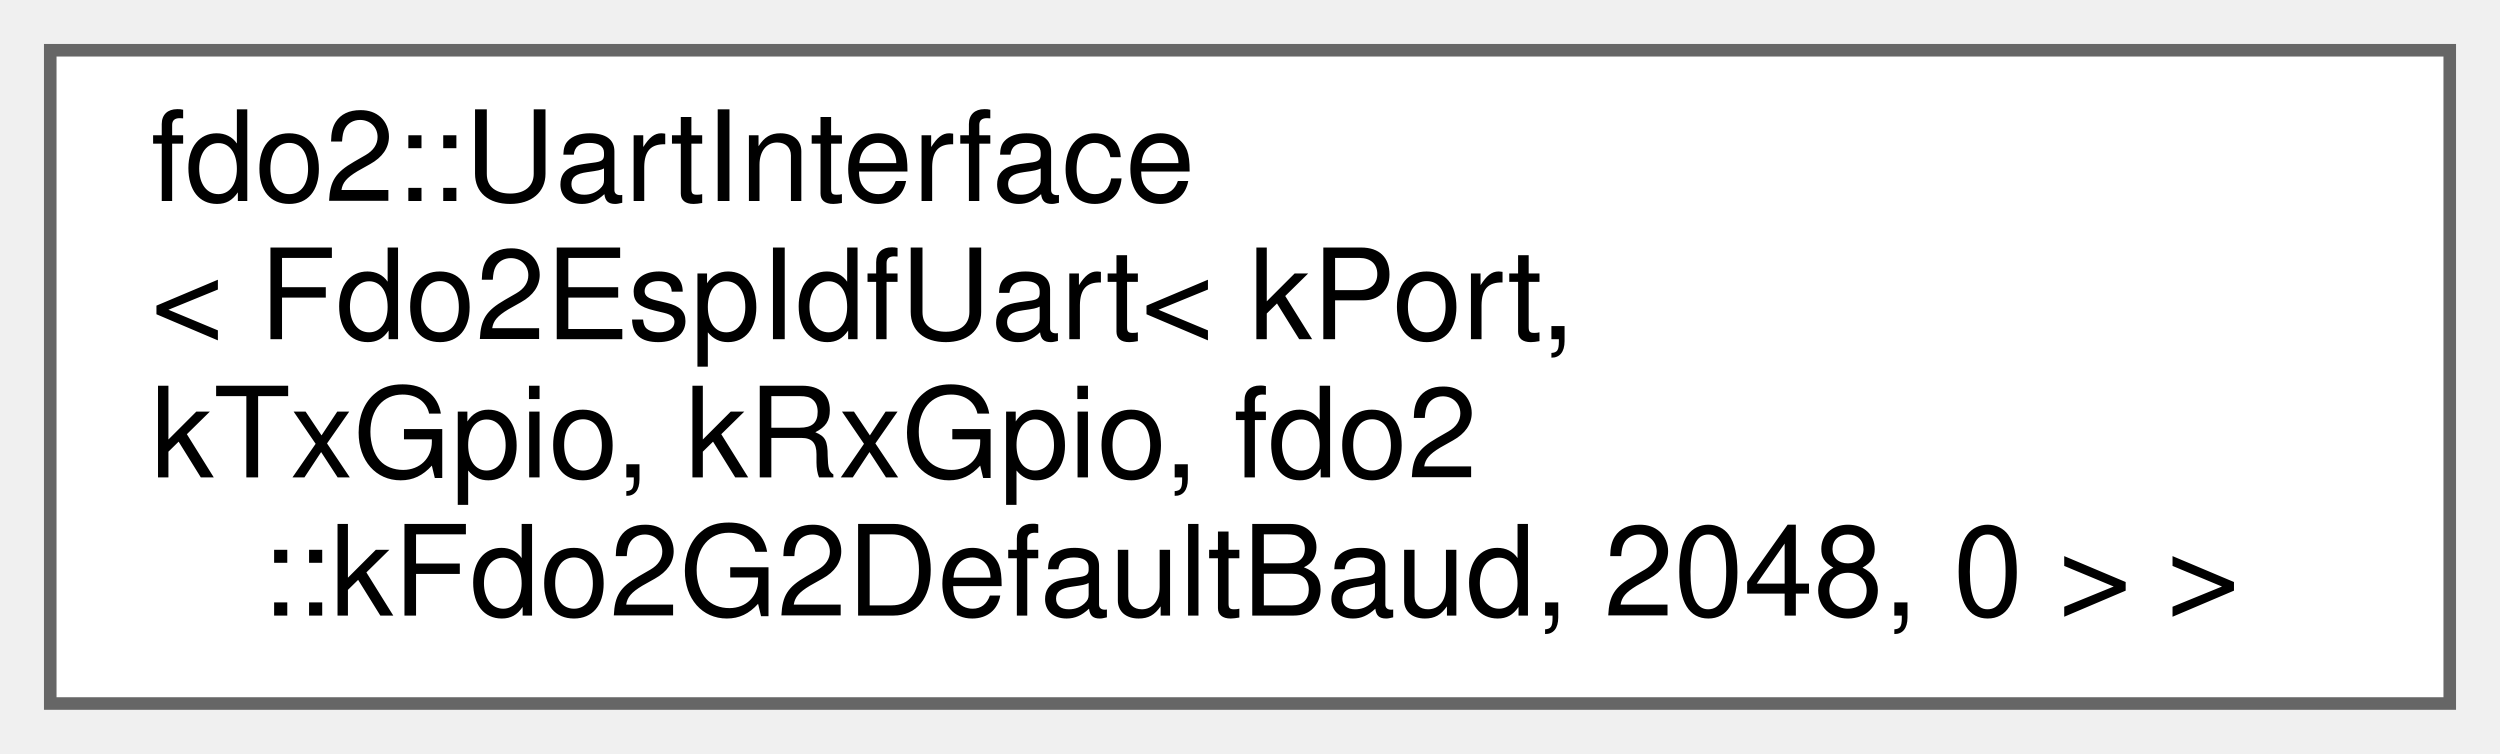
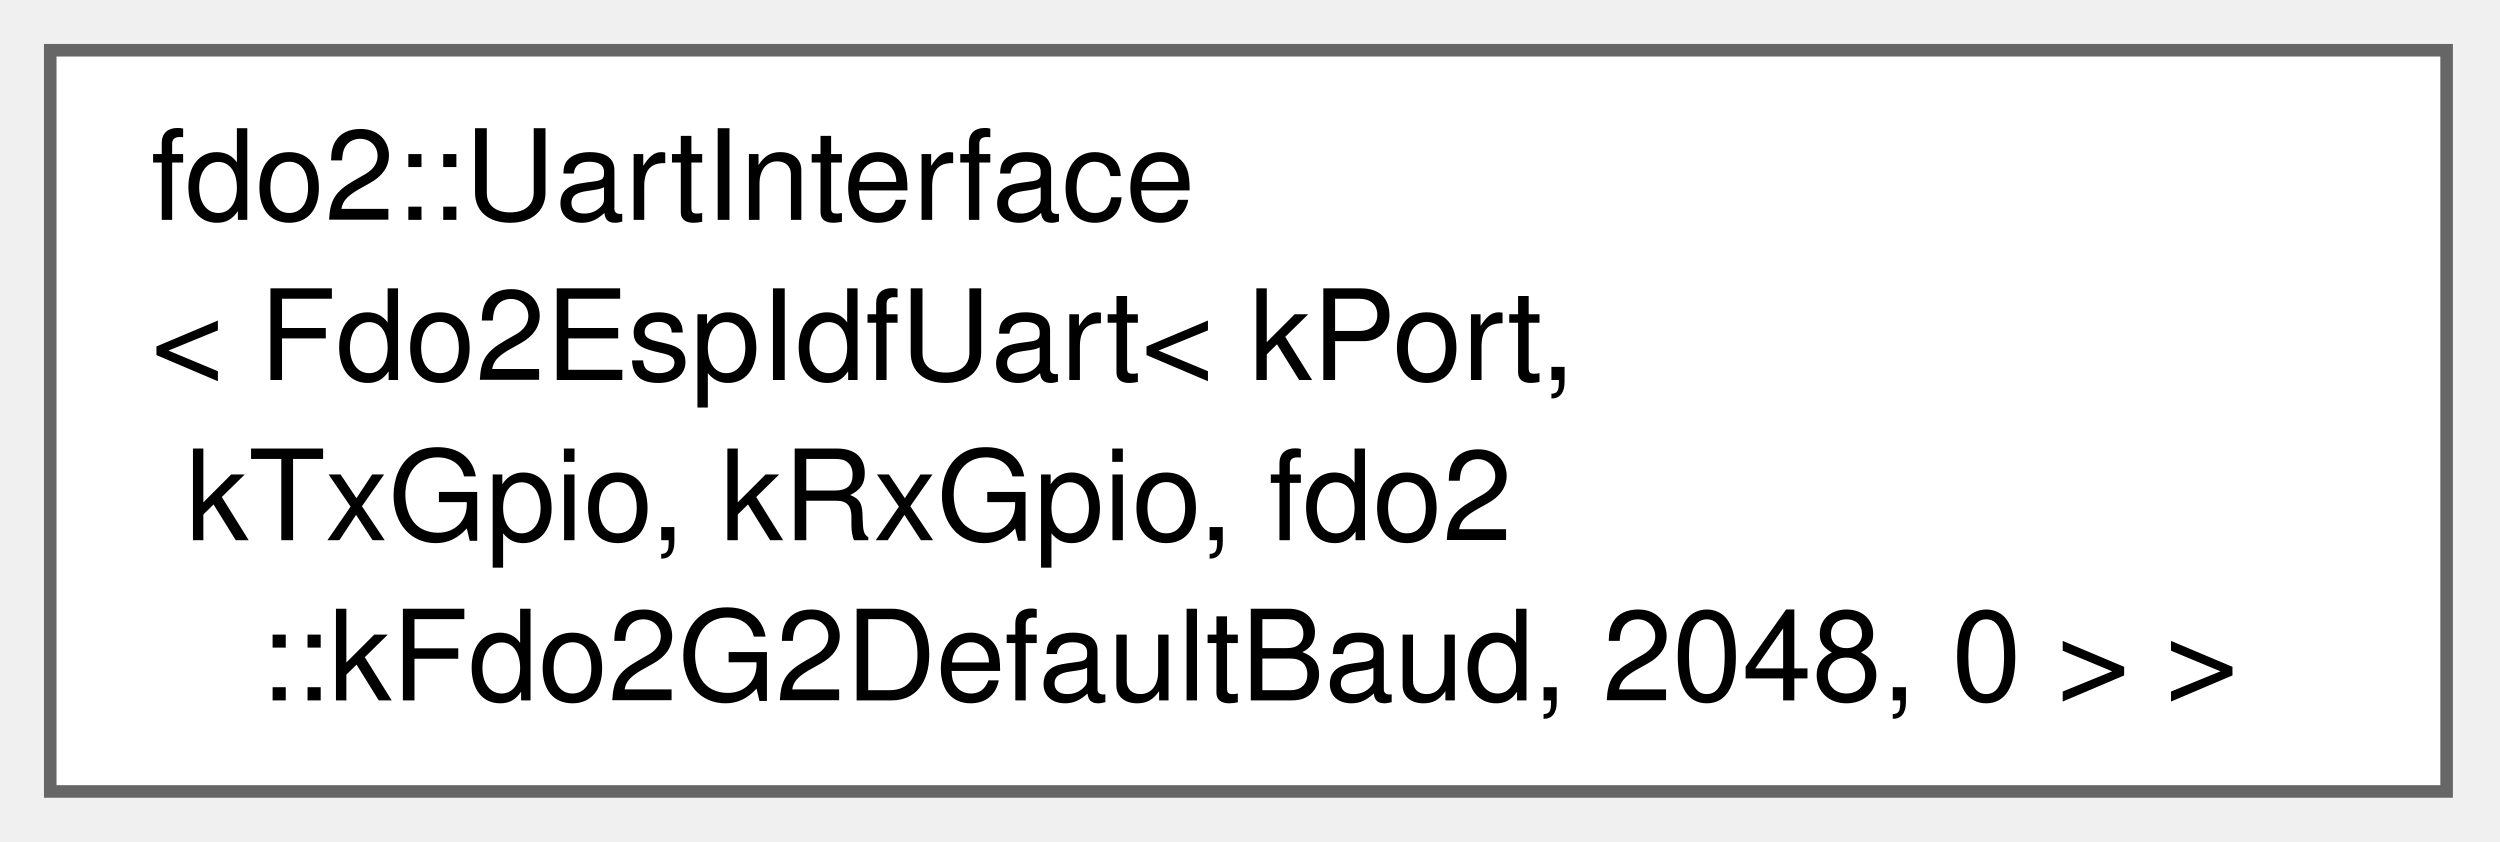
- <svg xmlns="http://www.w3.org/2000/svg" xmlns:xlink="http://www.w3.org/1999/xlink" width="199pt" height="60pt" viewBox="0.00 0.00 199.00 60.00">
-   <g id="graph0" class="graph" transform="scale(1 1) rotate(0) translate(4 56)">
+ <svg xmlns="http://www.w3.org/2000/svg" xmlns:xlink="http://www.w3.org/1999/xlink" width="199pt" height="67pt" viewBox="0.00 0.00 199.00 67.00">
+   <g id="graph0" class="graph" transform="scale(1 1) rotate(0) translate(4 63)">
    <g id="Node000000" class="node">
      <g id="a_Node000000">
        <a xlink:href="classfdo2_1_1UartInterface.html" target="_top" xlink:title=" ">
-           <polygon fill="white" stroke="#666666" points="191,-52 0,-52 0,0 191,0 191,-52" />
-           <text text-anchor="start" x="8" y="-40" font-family="Helvetica,sans-Serif" font-size="10.00">fdo2::UartInterface</text>
-           <text text-anchor="start" x="8" y="-29" font-family="Helvetica,sans-Serif" font-size="10.00">&lt; Fdo2EspIdfUart&lt; kPort,</text>
-           <text text-anchor="start" x="8" y="-18" font-family="Helvetica,sans-Serif" font-size="10.00"> kTxGpio, kRxGpio, fdo2</text>
-           <text text-anchor="middle" x="95.5" y="-7" font-family="Helvetica,sans-Serif" font-size="10.00">::kFdo2G2DefaultBaud, 2048, 0 &gt; &gt;</text>
+           <polygon fill="white" stroke="#666666" points="190.75,-59 0,-59 0,0 190.75,0 190.75,-59" />
+           <text xml:space="preserve" text-anchor="start" x="8" y="-45.5" font-family="Helvetica,sans-Serif" font-size="10.00">fdo2::UartInterface</text>
+           <text xml:space="preserve" text-anchor="start" x="8" y="-32.75" font-family="Helvetica,sans-Serif" font-size="10.00">&lt; Fdo2EspIdfUart&lt; kPort,</text>
+           <text xml:space="preserve" text-anchor="start" x="8" y="-20" font-family="Helvetica,sans-Serif" font-size="10.00"> kTxGpio, kRxGpio, fdo2</text>
+           <text xml:space="preserve" text-anchor="middle" x="95.38" y="-7.25" font-family="Helvetica,sans-Serif" font-size="10.00">::kFdo2G2DefaultBaud, 2048, 0 &gt; &gt;</text>
        </a>
      </g>
    </g>
  </g>
</svg>
